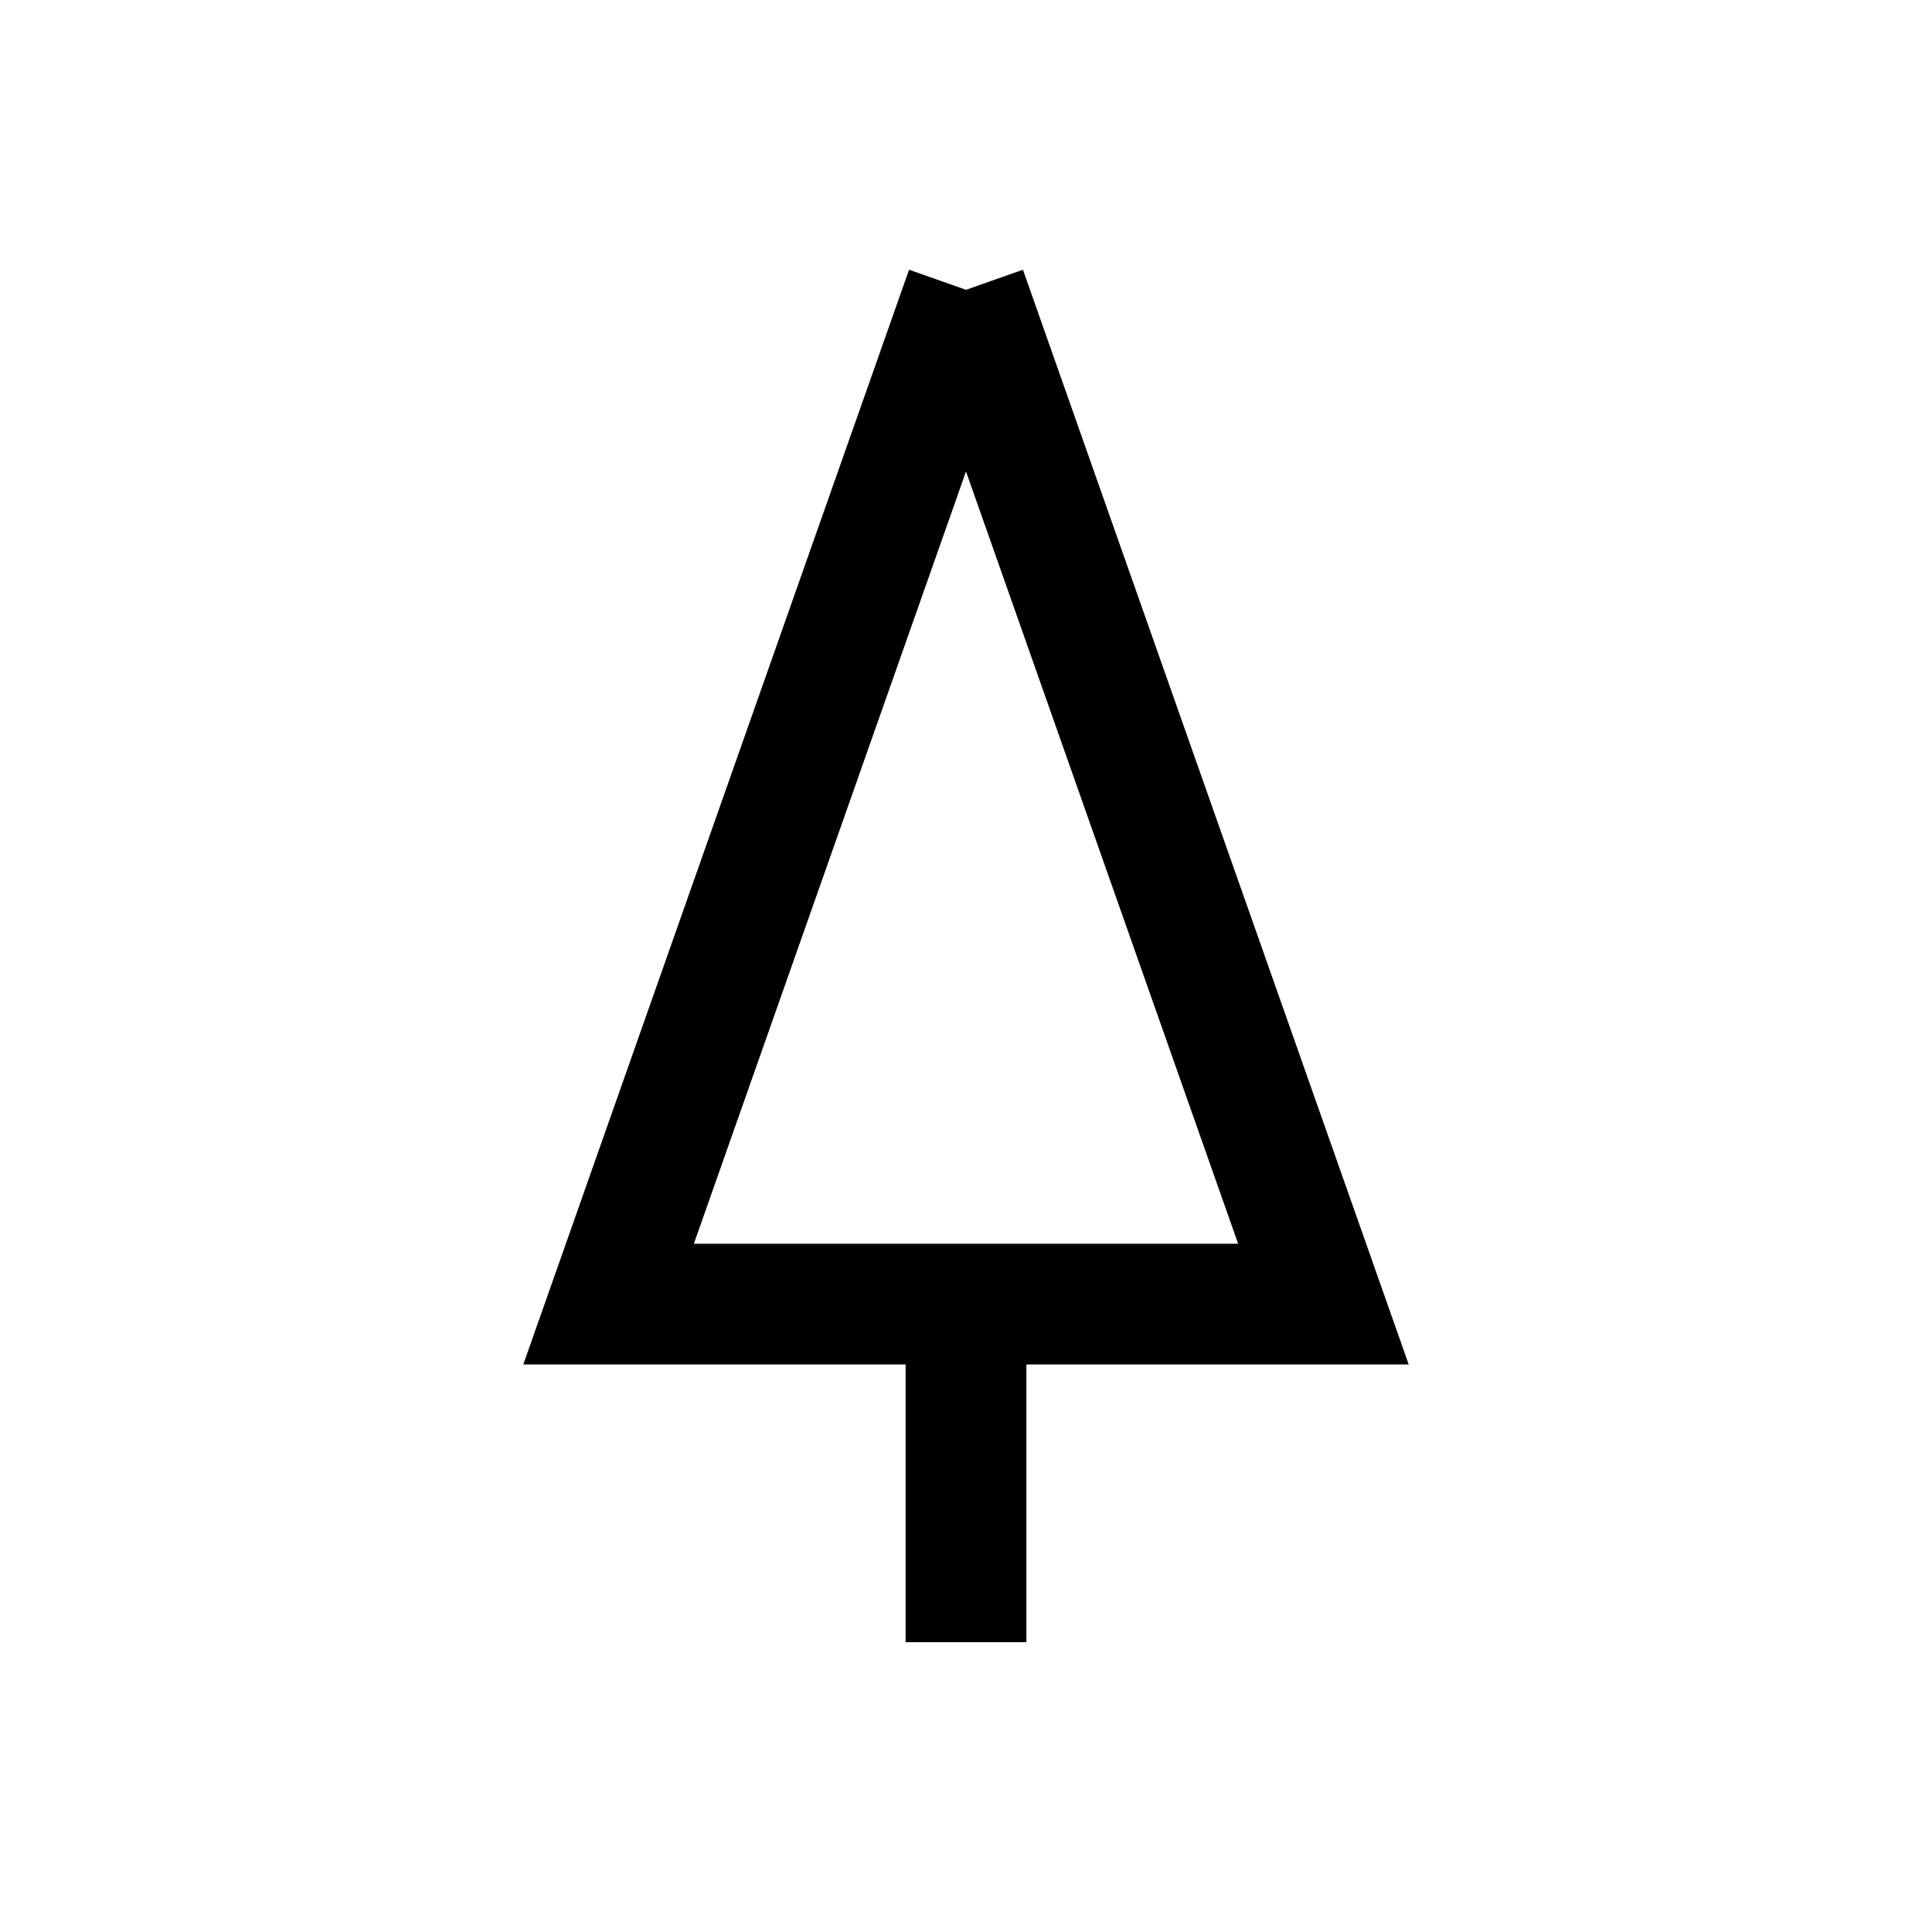
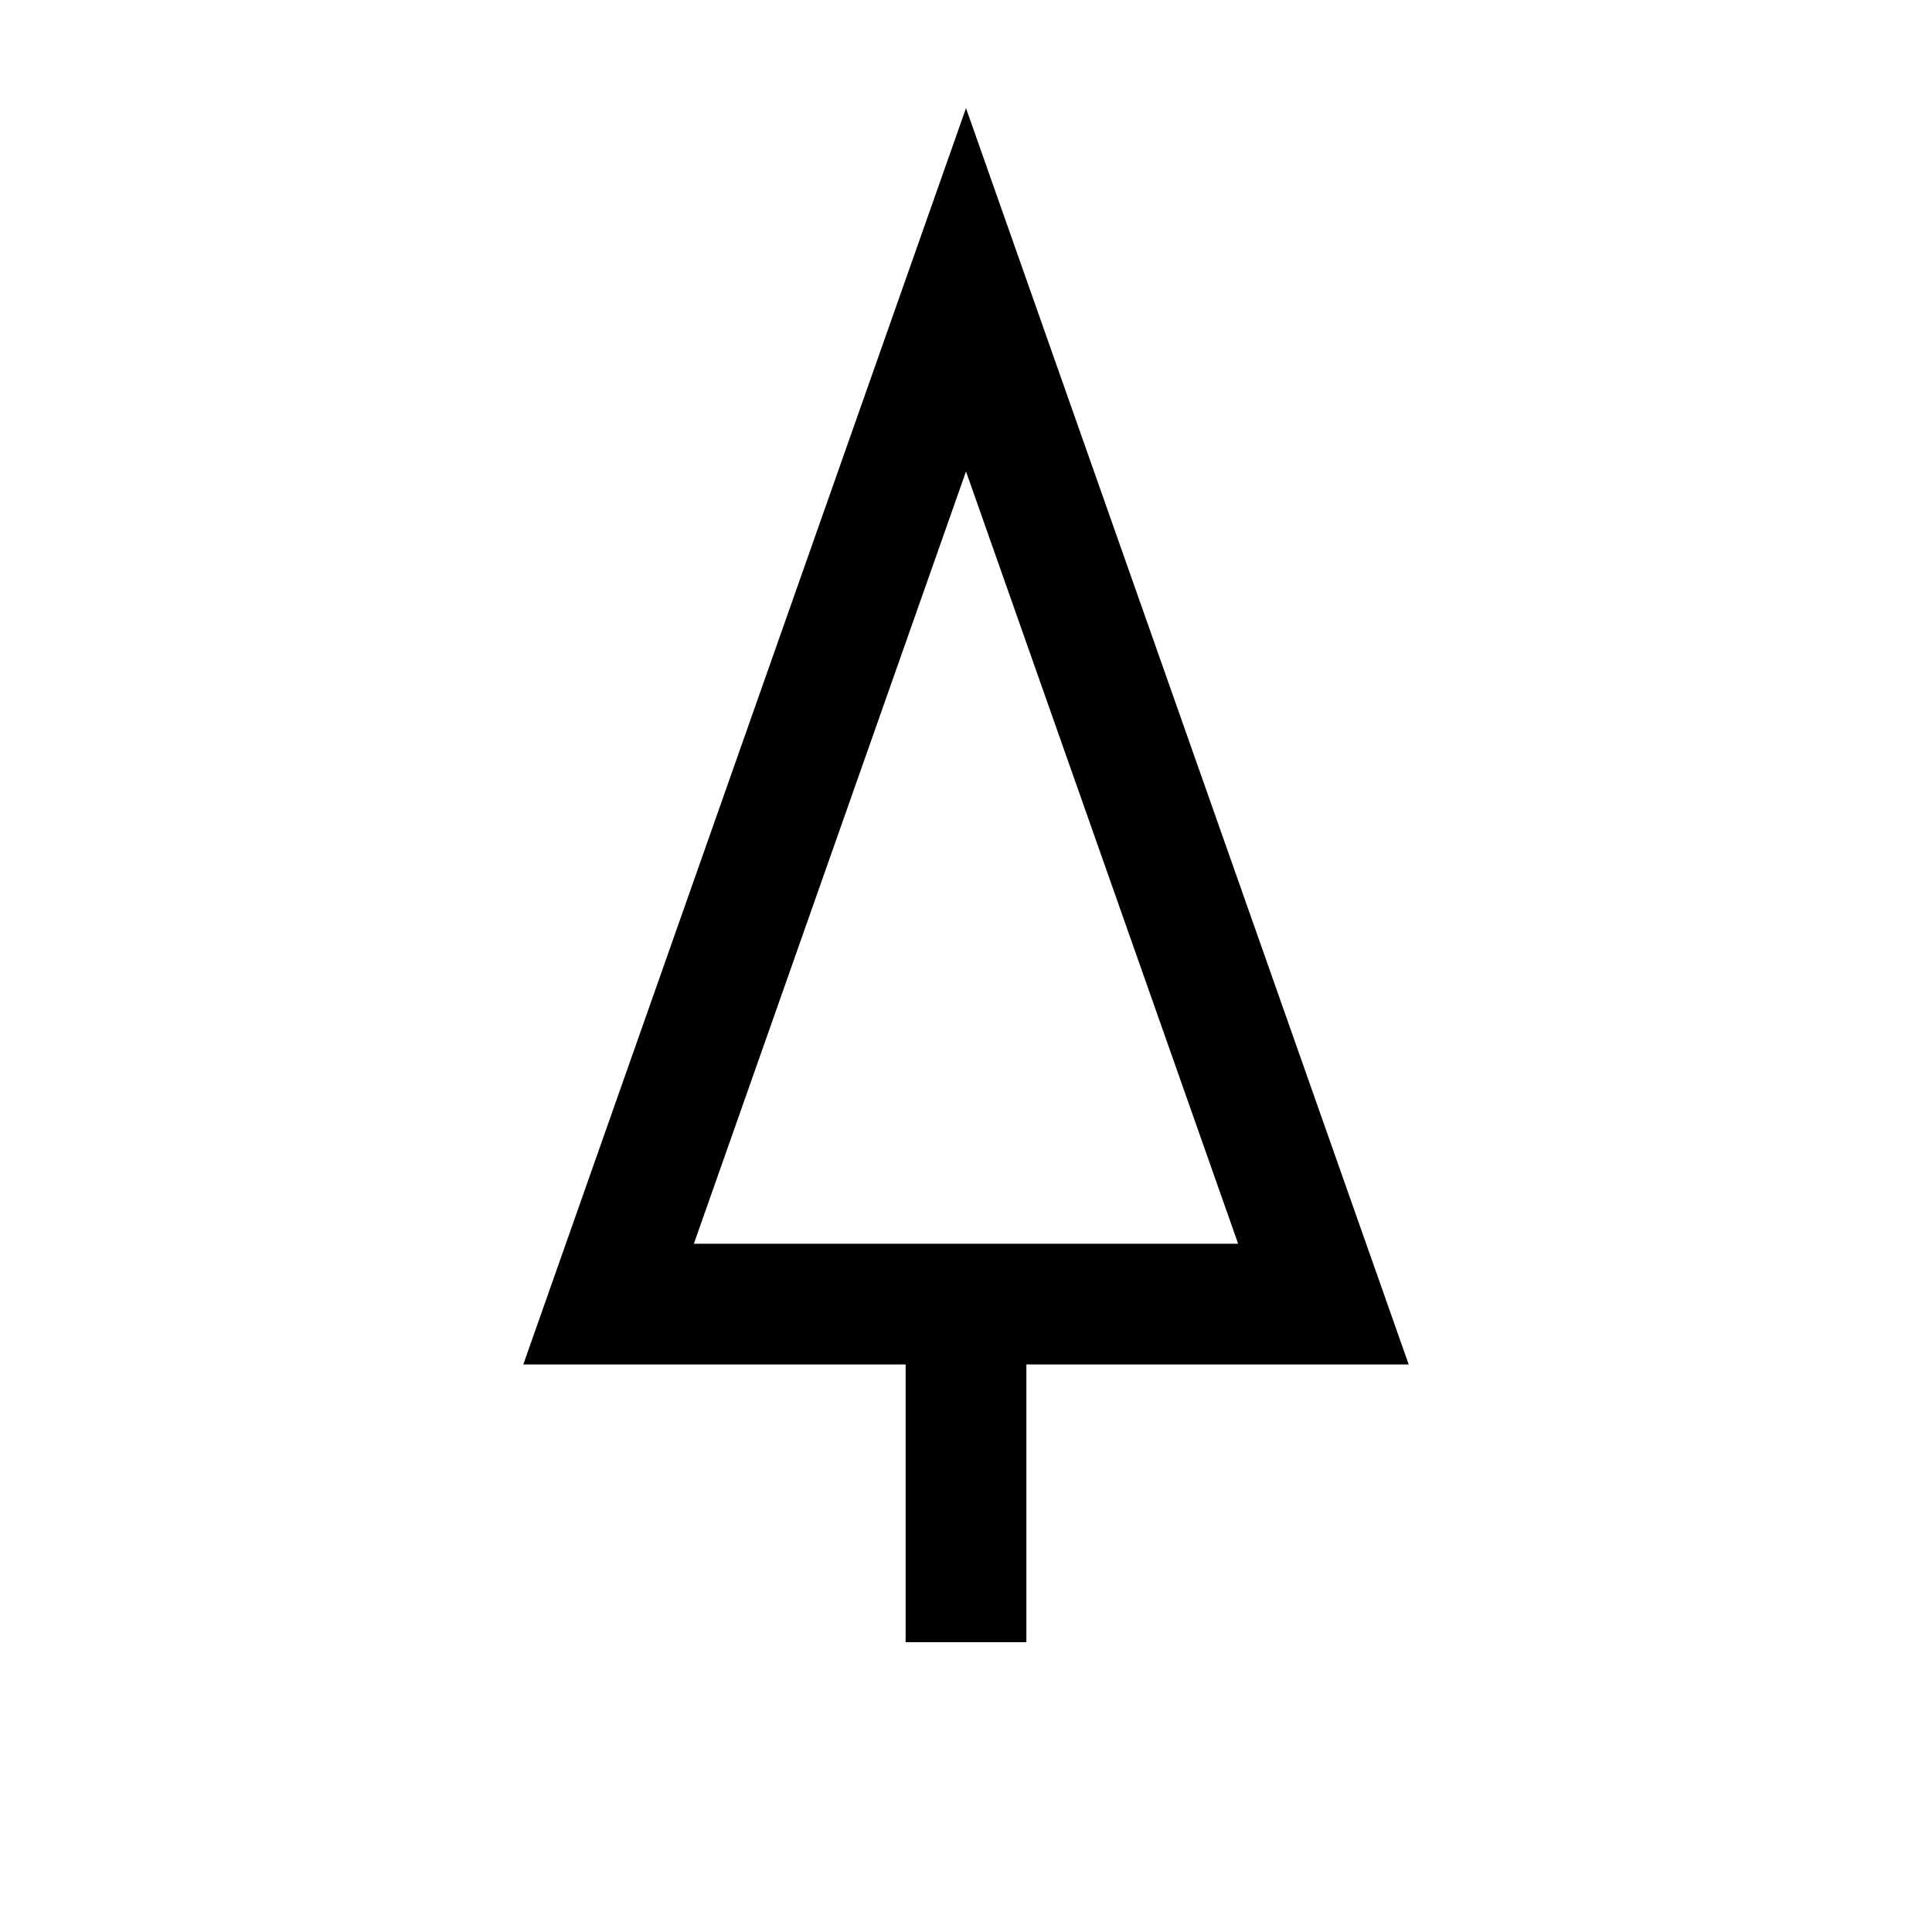
<svg xmlns="http://www.w3.org/2000/svg" fill="transparent" viewBox="0 0 200 200">
  <path stroke="black" fill="none" stroke-width="12.5" stroke-linejoin="miter" d="M 100 140 L 100 170" />
-   <path stroke="black" fill="none" stroke-width="12.5" stroke-linejoin="miter" d="M 100 30 L 63 135 L 137 135 L 100 30" />
+   <path stroke="black" fill="none" stroke-width="12.5" stroke-linejoin="miter" d="M 100 30 L 63 135 L 137 135 Z" />
</svg>
